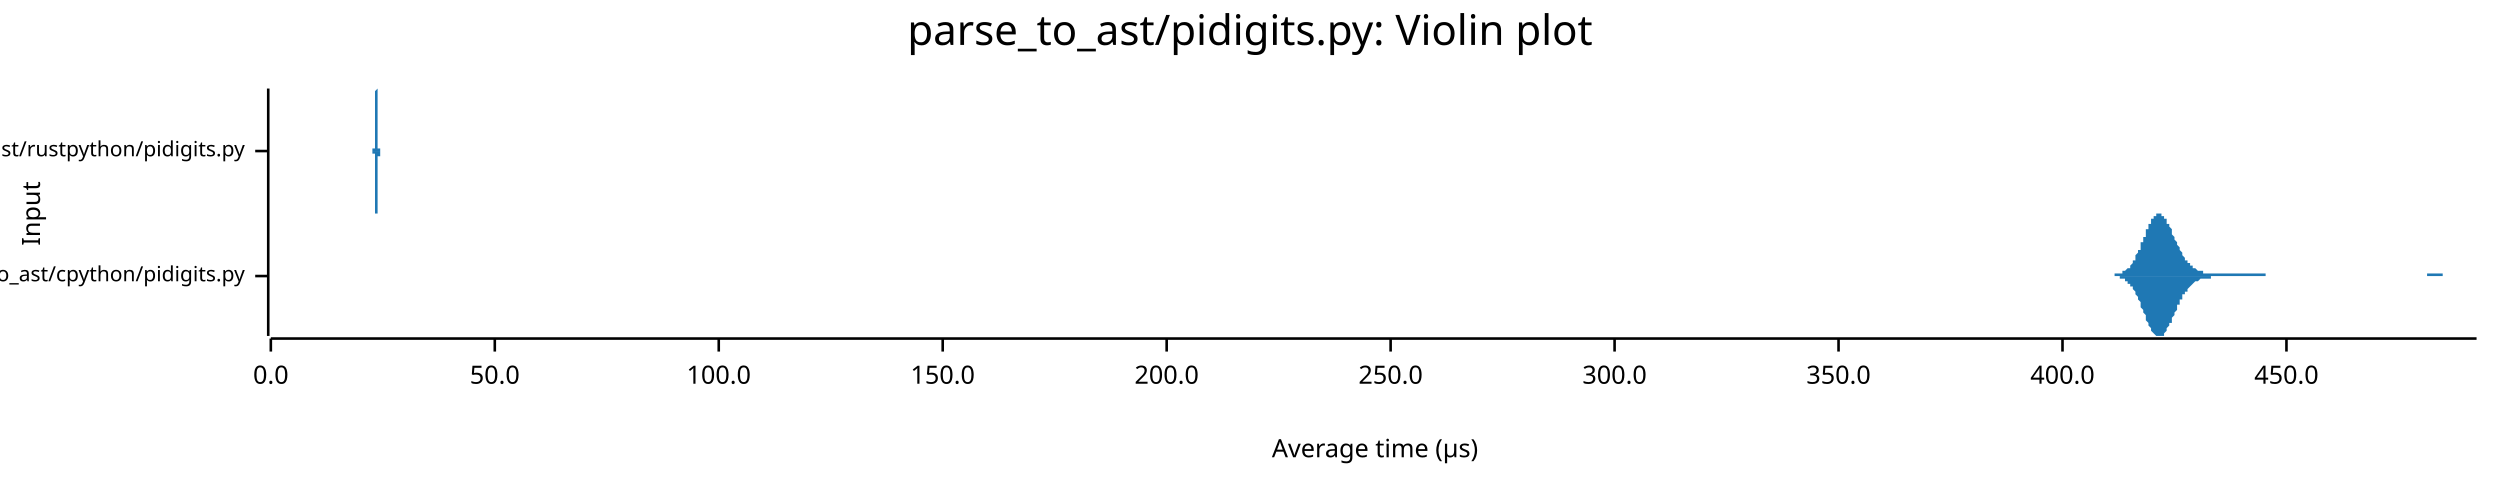
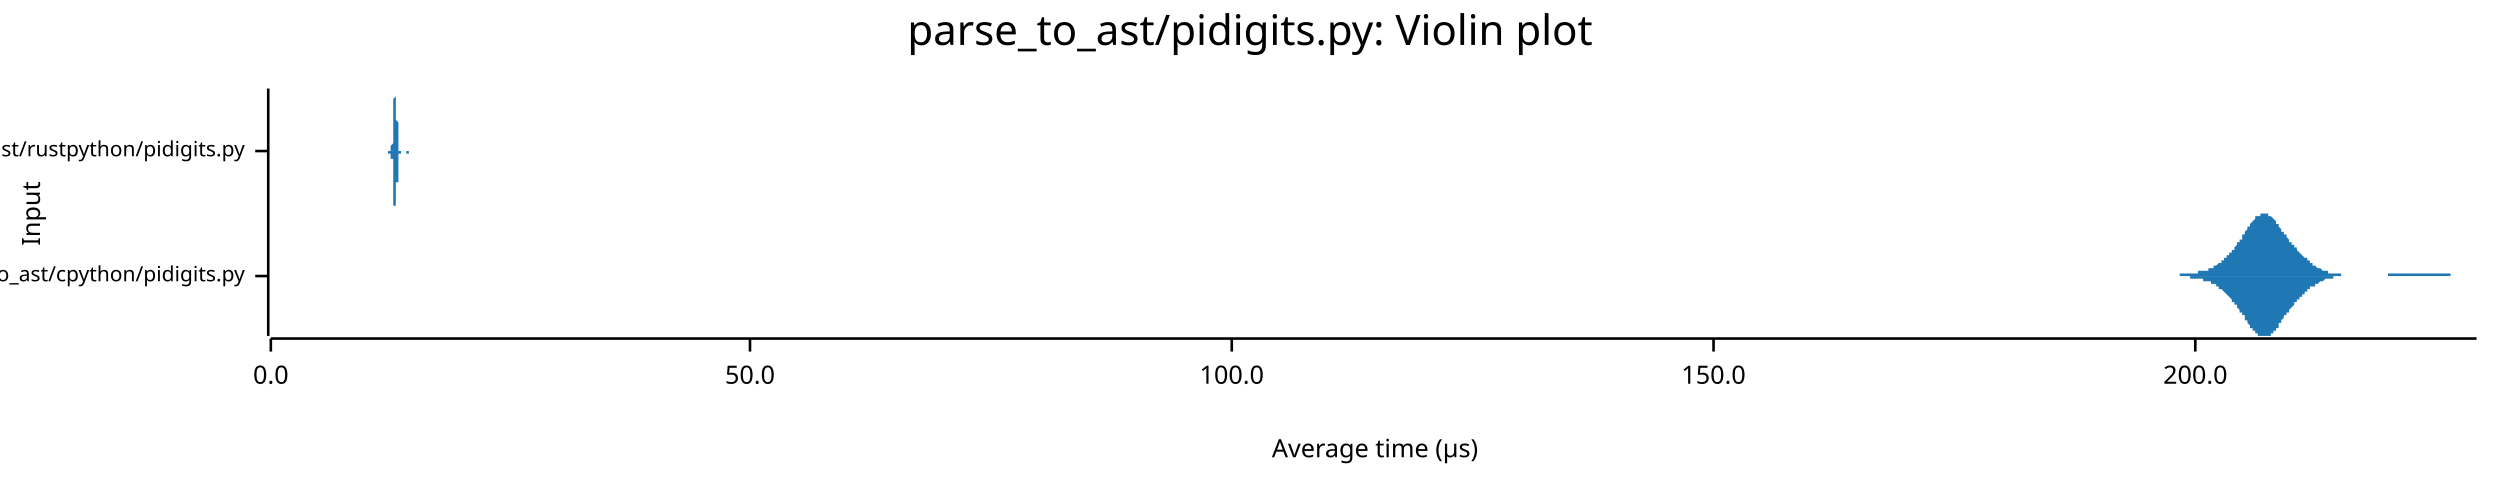
<svg xmlns="http://www.w3.org/2000/svg" width="960" height="186" viewBox="0 0 960 186">
  <text x="480" y="5" dy="0.76em" text-anchor="middle" font-family="sans-serif" font-size="16.129" opacity="1" fill="#000000">
parse_to_ast/pidigits.py: Violin plot
</text>
  <text x="8" y="82" dy="0.76em" text-anchor="middle" font-family="sans-serif" font-size="9.677" opacity="1" fill="#000000" transform="rotate(270, 8, 82)">
Input
</text>
  <text x="528" y="178" dy="-0.5ex" text-anchor="middle" font-family="sans-serif" font-size="9.677" opacity="1" fill="#000000">
Average time (µs)
</text>
  <polyline fill="none" opacity="1" stroke="#000000" stroke-width="1" points="103,34 103,129 " />
  <text x="94" y="106" dy="0.5ex" text-anchor="end" font-family="sans-serif" font-size="8.065" opacity="1" fill="#000000">
parse_to_ast/cpython/pidigits.py
</text>
  <polyline fill="none" opacity="1" stroke="#000000" stroke-width="1" points="98,106 103,106 " />
  <text x="94" y="58" dy="0.5ex" text-anchor="end" font-family="sans-serif" font-size="8.065" opacity="1" fill="#000000">
parse_to_ast/rustpython/pidigits.py
</text>
  <polyline fill="none" opacity="1" stroke="#000000" stroke-width="1" points="98,58 103,58 " />
  <polyline fill="none" opacity="1" stroke="#000000" stroke-width="1" points="104,130 951,130 " />
  <text x="104" y="140" dy="0.76em" text-anchor="middle" font-family="sans-serif" font-size="9.677" opacity="1" fill="#000000">
0.0
</text>
  <polyline fill="none" opacity="1" stroke="#000000" stroke-width="1" points="104,130 104,135 " />
-   <text x="190" y="140" dy="0.76em" text-anchor="middle" font-family="sans-serif" font-size="9.677" opacity="1" fill="#000000">
+   <text x="288" y="140" dy="0.76em" text-anchor="middle" font-family="sans-serif" font-size="9.677" opacity="1" fill="#000000">
50.0
</text>
-   <polyline fill="none" opacity="1" stroke="#000000" stroke-width="1" points="190,130 190,135 " />
-   <text x="276" y="140" dy="0.76em" text-anchor="middle" font-family="sans-serif" font-size="9.677" opacity="1" fill="#000000">
+   <polyline fill="none" opacity="1" stroke="#000000" stroke-width="1" points="288,130 288,135 " />
+   <text x="473" y="140" dy="0.76em" text-anchor="middle" font-family="sans-serif" font-size="9.677" opacity="1" fill="#000000">
100.0
</text>
-   <polyline fill="none" opacity="1" stroke="#000000" stroke-width="1" points="276,130 276,135 " />
-   <text x="362" y="140" dy="0.76em" text-anchor="middle" font-family="sans-serif" font-size="9.677" opacity="1" fill="#000000">
+   <polyline fill="none" opacity="1" stroke="#000000" stroke-width="1" points="473,130 473,135 " />
+   <text x="658" y="140" dy="0.76em" text-anchor="middle" font-family="sans-serif" font-size="9.677" opacity="1" fill="#000000">
150.0
</text>
-   <polyline fill="none" opacity="1" stroke="#000000" stroke-width="1" points="362,130 362,135 " />
-   <text x="448" y="140" dy="0.76em" text-anchor="middle" font-family="sans-serif" font-size="9.677" opacity="1" fill="#000000">
+   <polyline fill="none" opacity="1" stroke="#000000" stroke-width="1" points="658,130 658,135 " />
+   <text x="843" y="140" dy="0.76em" text-anchor="middle" font-family="sans-serif" font-size="9.677" opacity="1" fill="#000000">
200.0
</text>
-   <polyline fill="none" opacity="1" stroke="#000000" stroke-width="1" points="448,130 448,135 " />
-   <text x="534" y="140" dy="0.76em" text-anchor="middle" font-family="sans-serif" font-size="9.677" opacity="1" fill="#000000">
- 250.0
- </text>
-   <polyline fill="none" opacity="1" stroke="#000000" stroke-width="1" points="534,130 534,135 " />
-   <text x="620" y="140" dy="0.76em" text-anchor="middle" font-family="sans-serif" font-size="9.677" opacity="1" fill="#000000">
- 300.0
- </text>
-   <polyline fill="none" opacity="1" stroke="#000000" stroke-width="1" points="620,130 620,135 " />
-   <text x="706" y="140" dy="0.76em" text-anchor="middle" font-family="sans-serif" font-size="9.677" opacity="1" fill="#000000">
- 350.0
- </text>
-   <polyline fill="none" opacity="1" stroke="#000000" stroke-width="1" points="706,130 706,135 " />
-   <text x="792" y="140" dy="0.76em" text-anchor="middle" font-family="sans-serif" font-size="9.677" opacity="1" fill="#000000">
- 400.0
- </text>
-   <polyline fill="none" opacity="1" stroke="#000000" stroke-width="1" points="792,130 792,135 " />
-   <text x="878" y="140" dy="0.76em" text-anchor="middle" font-family="sans-serif" font-size="9.677" opacity="1" fill="#000000">
- 450.0
- </text>
-   <polyline fill="none" opacity="1" stroke="#000000" stroke-width="1" points="878,130 878,135 " />
-   <polygon opacity="1" fill="#1F78B4" points="807,106 808,106 808,106 808,106 809,106 809,106 809,106 809,106 810,106 810,106 810,106 811,106 811,106 811,106 811,106 812,106 812,105 812,105 813,105 813,105 813,105 813,105 814,105 814,105 814,105 815,105 815,105 815,104 815,104 816,104 816,104 816,104 817,103 817,103 817,103 818,103 818,102 818,102 818,102 819,101 819,101 819,100 820,100 820,99 820,99 820,98 821,97 821,97 821,96 822,96 822,95 822,94 822,93 823,93 823,92 823,91 824,91 824,90 824,89 824,88 825,88 825,87 825,86 826,86 826,85 826,85 826,84 827,84 827,83 827,83 828,83 828,82 828,82 828,82 829,82 829,82 829,82 830,82 830,82 830,82 830,83 831,83 831,83 831,84 832,84 832,85 832,85 832,86 833,86 833,87 833,87 834,88 834,89 834,89 834,90 835,91 835,91 835,92 836,93 836,93 836,94 836,94 837,95 837,96 837,96 838,97 838,97 838,98 838,98 839,99 839,99 839,100 840,100 840,100 840,101 840,101 841,101 841,102 841,102 842,102 842,102 842,103 842,103 843,103 843,103 843,103 844,104 844,104 844,104 844,104 845,104 845,104 845,104 846,104 846,104 846,104 846,105 847,105 847,105 847,105 848,105 848,105 848,105 848,105 849,105 849,105 849,105 850,105 850,105 850,105 850,105 851,105 851,105 851,105 852,105 852,105 852,105 852,105 853,105 853,105 853,105 854,105 854,105 854,105 854,105 855,105 855,105 855,105 856,105 856,105 856,105 856,105 857,105 857,105 857,105 858,105 858,105 858,105 858,105 859,105 859,105 859,105 860,105 860,105 860,105 860,105 861,105 861,105 861,105 862,105 862,105 862,105 863,105 863,105 863,105 863,105 864,105 864,105 864,105 865,105 865,105 865,105 865,105 866,105 866,105 866,105 867,105 867,105 867,105 867,105 868,105 868,105 868,105 869,105 869,105 869,105 869,105 870,105 870,105 870,106 871,106 871,106 871,106 871,106 872,106 872,106 872,106 873,106 873,106 873,106 873,106 874,106 874,106 874,106 875,106 875,106 875,106 875,106 876,106 876,106 876,106 877,106 877,106 877,106 877,106 878,106 878,106 878,106 879,106 879,106 879,106 879,106 880,106 880,106 880,106 881,106 881,106 881,106 881,106 882,106 882,106 882,106 883,106 883,106 883,106 883,106 884,106 884,106 884,106 885,106 885,106 885,106 885,106 886,106 886,106 886,106 887,106 887,106 887,106 887,106 888,106 888,106 888,106 889,106 889,106 889,106 889,106 890,106 890,106 890,106 891,106 891,106 891,106 891,106 892,106 892,106 892,106 893,106 893,106 893,106 893,106 894,106 894,106 894,106 895,106 895,106 895,106 895,106 896,106 896,106 896,106 897,106 897,106 897,106 897,106 898,106 898,106 898,106 899,106 899,106 899,106 899,106 900,106 900,106 900,106 901,106 901,106 901,106 901,106 902,106 902,106 902,106 903,106 903,106 903,106 903,106 904,106 904,106 904,106 905,106 905,106 905,106 905,106 906,106 906,106 906,106 907,106 907,106 907,106 908,106 908,106 908,106 908,106 909,106 909,106 909,106 910,106 910,106 910,106 910,106 911,106 911,106 911,106 912,106 912,106 912,106 912,106 913,106 913,106 913,106 914,106 914,106 914,106 914,106 915,106 915,106 915,106 916,106 916,106 916,106 916,106 917,106 917,106 917,106 918,106 918,106 918,106 918,106 919,106 919,106 919,106 920,106 920,106 920,106 920,106 921,106 921,106 921,106 922,106 922,106 922,106 922,106 923,106 923,106 923,106 924,106 924,106 924,106 924,106 925,106 925,106 925,106 926,106 926,106 926,106 926,106 927,106 927,106 927,106 928,106 928,106 928,106 928,106 929,106 929,106 929,106 930,106 930,106 930,106 930,106 931,106 931,106 931,106 932,106 932,106 932,106 932,105 933,105 933,105 933,105 934,105 934,105 934,105 934,105 935,105 935,105 935,105 936,105 936,105 936,105 936,105 937,105 937,105 937,105 938,105 938,105 938,106 938,106 939,106 939,106 939,106 940,106 940,106 940,106 940,106 941,106 941,106 941,106 942,106 942,106 942,106 942,106 943,106 943,106 943,106 944,106 944,106 944,106 944,106 945,106 945,106 945,106 946,106 946,106 946,106 946,106 947,106 947,106 947,106 948,106 948,106 948,106 948,106 949,106 949,106 949,106 950,106 950,106 950,106 951,106 951,106 807,106 " />
-   <polygon opacity="1" fill="#1F78B4" points="807,106 808,106 808,106 808,106 809,106 809,106 809,106 809,106 810,106 810,106 810,106 811,106 811,106 811,106 811,106 812,106 812,106 812,106 813,106 813,106 813,106 813,106 814,106 814,107 814,107 815,107 815,107 815,107 815,107 816,107 816,108 816,108 817,108 817,108 817,109 818,109 818,109 818,110 818,110 819,110 819,111 819,111 820,112 820,112 820,113 820,113 821,114 821,115 821,115 822,116 822,117 822,117 822,118 823,119 823,119 823,120 824,121 824,122 824,122 824,123 825,124 825,124 825,125 826,126 826,126 826,127 826,127 827,128 827,128 827,128 828,129 828,129 828,129 828,129 829,129 829,129 829,129 830,129 830,129 830,129 830,129 831,129 831,128 831,128 832,127 832,127 832,126 832,126 833,125 833,125 833,124 834,124 834,123 834,122 834,122 835,121 835,120 835,120 836,119 836,118 836,118 836,117 837,117 837,116 837,115 838,115 838,114 838,114 838,113 839,113 839,112 839,112 840,112 840,111 840,111 840,111 841,110 841,110 841,110 842,109 842,109 842,109 842,109 843,108 843,108 843,108 844,108 844,108 844,108 844,108 845,107 845,107 845,107 846,107 846,107 846,107 846,107 847,107 847,107 847,107 848,107 848,107 848,107 848,107 849,107 849,107 849,106 850,106 850,106 850,106 850,106 851,106 851,106 851,106 852,106 852,106 852,106 852,106 853,106 853,106 853,106 854,106 854,106 854,106 854,106 855,106 855,106 855,106 856,106 856,106 856,106 856,106 857,106 857,106 857,106 858,106 858,106 858,106 858,106 859,106 859,106 859,106 860,106 860,106 860,106 860,106 861,106 861,106 861,106 862,106 862,106 862,106 863,106 863,106 863,106 863,106 864,106 864,106 864,106 865,106 865,106 865,106 865,106 866,106 866,106 866,106 867,106 867,106 867,106 867,106 868,106 868,106 868,106 869,106 869,106 869,106 869,106 870,106 870,106 870,106 871,106 871,106 871,106 871,106 872,106 872,106 872,106 873,106 873,106 873,106 873,106 874,106 874,106 874,106 875,106 875,106 875,106 875,106 876,106 876,106 876,106 877,106 877,106 877,106 877,106 878,106 878,106 878,106 879,106 879,106 879,106 879,106 880,106 880,106 880,106 881,106 881,106 881,106 881,106 882,106 882,106 882,106 883,106 883,106 883,106 883,106 884,106 884,106 884,106 885,106 885,106 885,106 885,106 886,106 886,106 886,106 887,106 887,106 887,106 887,106 888,106 888,106 888,106 889,106 889,106 889,106 889,106 890,106 890,106 890,106 891,106 891,106 891,106 891,106 892,106 892,106 892,106 893,106 893,106 893,106 893,106 894,106 894,106 894,106 895,106 895,106 895,106 895,106 896,106 896,106 896,106 897,106 897,106 897,106 897,106 898,106 898,106 898,106 899,106 899,106 899,106 899,106 900,106 900,106 900,106 901,106 901,106 901,106 901,106 902,106 902,106 902,106 903,106 903,106 903,106 903,106 904,106 904,106 904,106 905,106 905,106 905,106 905,106 906,106 906,106 906,106 907,106 907,106 907,106 908,106 908,106 908,106 908,106 909,106 909,106 909,106 910,106 910,106 910,106 910,106 911,106 911,106 911,106 912,106 912,106 912,106 912,106 913,106 913,106 913,106 914,106 914,106 914,106 914,106 915,106 915,106 915,106 916,106 916,106 916,106 916,106 917,106 917,106 917,106 918,106 918,106 918,106 918,106 919,106 919,106 919,106 920,106 920,106 920,106 920,106 921,106 921,106 921,106 922,106 922,106 922,106 922,106 923,106 923,106 923,106 924,106 924,106 924,106 924,106 925,106 925,106 925,106 926,106 926,106 926,106 926,106 927,106 927,106 927,106 928,106 928,106 928,106 928,106 929,106 929,106 929,106 930,106 930,106 930,106 930,106 931,106 931,106 931,106 932,106 932,106 932,106 932,106 933,106 933,106 933,106 934,106 934,106 934,106 934,106 935,106 935,106 935,106 936,106 936,106 936,106 936,106 937,106 937,106 937,106 938,106 938,106 938,106 938,106 939,106 939,106 939,106 940,106 940,106 940,106 940,106 941,106 941,106 941,106 942,106 942,106 942,106 942,106 943,106 943,106 943,106 944,106 944,106 944,106 944,106 945,106 945,106 945,106 946,106 946,106 946,106 946,106 947,106 947,106 947,106 948,106 948,106 948,106 948,106 949,106 949,106 949,106 950,106 950,106 950,106 951,106 951,106 807,106 " />
-   <polygon opacity="1" fill="#1F78B4" points="143,58 143,58 143,58 143,58 143,58 143,58 143,58 143,58 143,58 143,58 143,58 143,58 143,58 143,57 143,57 144,57 144,57 144,57 144,57 144,56 144,56 144,56 144,56 144,55 144,55 144,54 144,54 144,53 144,53 144,52 144,52 144,51 144,51 144,50 144,49 144,48 144,48 144,47 144,46 144,45 144,44 144,43 144,43 144,42 144,41 144,40 144,39 144,39 144,38 144,37 144,37 144,36 144,36 144,35 144,35 144,35 144,35 144,35 145,34 145,35 145,35 145,35 145,35 145,36 145,36 145,37 145,37 145,38 145,38 145,39 145,40 145,41 145,41 145,42 145,43 145,44 145,45 145,45 145,46 145,47 145,48 145,49 145,49 145,50 145,51 145,51 145,52 145,52 145,53 145,53 145,54 145,54 145,55 145,55 145,55 145,56 145,56 145,56 145,56 145,57 145,57 146,57 146,57 146,57 146,57 146,57 146,57 146,57 146,58 146,58 146,58 146,58 146,58 146,58 146,58 146,58 146,58 146,58 146,58 146,58 146,58 146,58 146,58 146,58 146,58 146,58 146,58 146,58 146,58 146,58 146,58 146,58 146,58 146,58 146,58 146,58 146,58 146,58 146,58 146,58 146,58 146,58 146,58 146,58 147,58 147,58 147,58 147,58 147,58 147,58 147,58 147,58 147,58 147,58 147,58 147,58 147,58 147,58 147,58 147,58 147,58 147,58 147,58 147,58 147,58 147,58 147,58 147,58 147,58 147,58 147,58 147,58 147,58 147,58 147,58 147,58 147,58 147,58 147,58 147,58 147,58 147,58 147,58 147,58 147,58 147,58 147,58 148,58 148,58 148,58 148,58 148,58 148,58 148,58 148,58 148,58 148,58 148,58 148,58 148,58 148,58 148,58 148,58 148,58 148,58 148,58 148,58 148,58 148,58 148,58 148,58 148,58 148,58 148,58 148,58 148,58 148,58 148,58 148,58 148,58 148,58 148,58 148,58 148,58 148,58 148,58 148,58 148,58 148,58 148,58 149,58 149,58 149,58 149,58 149,58 149,58 149,58 149,58 149,58 149,58 149,58 149,58 149,58 149,58 149,58 149,58 149,58 149,58 149,58 149,58 149,58 149,58 149,58 149,58 149,58 149,58 149,58 149,58 149,58 149,58 149,58 149,58 149,58 149,58 149,58 149,58 149,58 149,58 149,58 149,58 149,58 149,58 149,58 150,58 150,58 150,58 150,58 150,58 150,58 150,58 150,58 150,58 150,58 150,58 150,58 150,58 150,58 150,58 150,58 150,58 150,58 150,58 150,58 150,58 150,58 150,58 150,58 150,58 150,58 150,58 150,58 150,58 150,58 150,58 150,58 150,58 150,58 150,58 150,58 150,58 150,58 150,58 150,58 150,58 150,58 150,58 151,58 151,58 151,58 151,58 151,58 151,58 151,58 151,58 151,58 151,58 151,58 151,58 151,58 151,58 151,58 151,58 151,58 151,58 151,58 151,58 151,58 151,58 151,58 151,58 151,58 151,58 151,58 151,58 151,58 151,58 151,58 151,58 151,58 151,58 151,58 151,58 151,58 151,58 151,58 151,58 151,58 151,58 151,58 152,58 152,58 152,58 152,58 152,58 152,58 152,58 152,58 152,58 152,58 152,58 152,58 152,58 152,58 152,58 152,58 152,58 152,58 152,58 152,58 152,58 152,58 152,58 152,58 152,58 152,58 152,58 152,58 152,58 152,58 152,58 152,58 152,58 152,58 152,58 152,58 152,58 152,58 152,58 152,58 152,58 152,58 152,58 153,58 153,58 153,58 153,58 153,58 153,58 153,58 153,58 153,58 153,58 153,58 153,58 153,58 153,58 153,58 153,58 153,58 153,58 153,58 153,58 153,58 153,58 153,58 153,58 153,58 153,58 153,58 153,58 153,58 153,58 153,58 153,58 153,58 153,58 153,58 153,58 153,58 153,58 153,58 153,58 153,58 153,58 153,58 153,58 154,58 154,58 154,58 154,58 154,58 154,58 154,58 154,58 154,58 154,58 154,58 154,58 154,58 154,58 154,58 154,58 154,58 154,58 154,58 154,58 154,58 154,58 154,58 154,58 154,58 154,58 154,58 154,58 154,58 154,58 154,58 154,58 154,58 154,58 154,58 154,58 154,58 154,58 154,58 154,58 154,58 154,58 154,58 155,58 155,58 155,58 155,58 155,58 155,58 155,58 155,58 155,58 155,58 155,58 155,58 143,58 " />
-   <polygon opacity="1" fill="#1F78B4" points="143,58 143,58 143,58 143,58 143,58 143,58 143,58 143,59 143,59 143,59 143,59 143,59 143,59 143,59 143,59 144,59 144,59 144,60 144,60 144,60 144,60 144,61 144,61 144,61 144,62 144,62 144,63 144,63 144,64 144,64 144,65 144,65 144,66 144,67 144,67 144,68 144,69 144,70 144,71 144,71 144,72 144,73 144,74 144,75 144,76 144,76 144,77 144,78 144,79 144,79 144,80 144,80 144,81 144,81 144,81 144,82 144,82 144,82 145,82 145,82 145,82 145,82 145,81 145,81 145,80 145,80 145,79 145,79 145,78 145,77 145,77 145,76 145,75 145,74 145,73 145,73 145,72 145,71 145,70 145,69 145,69 145,68 145,67 145,67 145,66 145,65 145,65 145,64 145,64 145,63 145,63 145,62 145,62 145,62 145,61 145,61 145,61 145,60 145,60 145,60 145,60 146,60 146,60 146,59 146,59 146,59 146,59 146,59 146,59 146,59 146,59 146,59 146,59 146,59 146,59 146,59 146,59 146,59 146,59 146,59 146,59 146,59 146,58 146,58 146,58 146,58 146,58 146,58 146,58 146,58 146,58 146,58 146,58 146,58 146,58 146,58 146,58 146,58 146,58 146,58 146,58 146,58 146,58 146,58 147,58 147,58 147,58 147,58 147,58 147,58 147,58 147,58 147,58 147,58 147,58 147,58 147,58 147,58 147,58 147,58 147,58 147,58 147,58 147,58 147,58 147,58 147,58 147,58 147,58 147,58 147,58 147,58 147,58 147,58 147,58 147,58 147,58 147,58 147,58 147,58 147,58 147,58 147,58 147,58 147,58 147,58 147,58 148,58 148,58 148,58 148,58 148,58 148,58 148,58 148,58 148,58 148,58 148,58 148,58 148,58 148,58 148,58 148,58 148,58 148,58 148,58 148,58 148,58 148,58 148,58 148,58 148,58 148,58 148,58 148,58 148,58 148,58 148,58 148,58 148,58 148,58 148,58 148,58 148,58 148,58 148,58 148,58 148,58 148,58 148,58 149,58 149,58 149,58 149,58 149,58 149,58 149,58 149,58 149,58 149,58 149,58 149,58 149,58 149,58 149,58 149,58 149,58 149,58 149,58 149,58 149,58 149,58 149,58 149,58 149,58 149,58 149,58 149,58 149,58 149,58 149,58 149,58 149,58 149,58 149,58 149,58 149,58 149,58 149,58 149,58 149,58 149,58 149,58 150,58 150,58 150,58 150,58 150,58 150,58 150,58 150,58 150,58 150,58 150,58 150,58 150,58 150,58 150,58 150,58 150,58 150,58 150,58 150,58 150,58 150,58 150,58 150,58 150,58 150,58 150,58 150,58 150,58 150,58 150,58 150,58 150,58 150,58 150,58 150,58 150,58 150,58 150,58 150,58 150,58 150,58 150,58 151,58 151,58 151,58 151,58 151,58 151,58 151,58 151,58 151,58 151,58 151,58 151,58 151,58 151,58 151,58 151,58 151,58 151,58 151,58 151,58 151,58 151,58 151,58 151,58 151,58 151,58 151,58 151,58 151,58 151,58 151,58 151,58 151,58 151,58 151,58 151,58 151,58 151,58 151,58 151,58 151,58 151,58 151,58 152,58 152,58 152,58 152,58 152,58 152,58 152,58 152,58 152,58 152,58 152,58 152,58 152,58 152,58 152,58 152,58 152,58 152,58 152,58 152,58 152,58 152,58 152,58 152,58 152,58 152,58 152,58 152,58 152,58 152,58 152,58 152,58 152,58 152,58 152,58 152,58 152,58 152,58 152,58 152,58 152,58 152,58 152,58 153,58 153,58 153,58 153,58 153,58 153,58 153,58 153,58 153,58 153,58 153,58 153,58 153,58 153,58 153,58 153,58 153,58 153,58 153,58 153,58 153,58 153,58 153,58 153,58 153,58 153,58 153,58 153,58 153,58 153,58 153,58 153,58 153,58 153,58 153,58 153,58 153,58 153,58 153,58 153,58 153,58 153,58 153,58 153,58 154,58 154,58 154,58 154,58 154,58 154,58 154,58 154,58 154,58 154,58 154,58 154,58 154,58 154,58 154,58 154,58 154,58 154,58 154,58 154,58 154,58 154,58 154,58 154,58 154,58 154,58 154,58 154,58 154,58 154,58 154,58 154,58 154,58 154,58 154,58 154,58 154,58 154,58 154,58 154,58 154,58 154,58 154,58 155,58 155,58 155,58 155,58 155,58 155,58 155,58 155,58 155,58 155,58 155,58 155,58 143,58 " />
+   <polyline fill="none" opacity="1" stroke="#000000" stroke-width="1" points="843,130 843,135 " />
+   <polygon opacity="1" fill="#1F78B4" points="828,106 828,106 829,106 829,106 829,106 829,106 830,106 830,106 830,106 830,106 831,106 831,106 831,106 831,106 832,106 832,106 832,106 832,106 833,106 833,106 833,106 833,106 834,106 834,106 834,106 834,106 835,106 835,106 835,106 835,106 836,106 836,106 836,106 836,106 837,106 837,105 837,105 837,105 837,105 838,105 838,105 838,105 838,105 839,105 839,105 839,105 839,105 840,105 840,105 840,105 840,105 841,105 841,105 841,105 841,105 842,105 842,105 842,105 842,105 843,105 843,105 843,105 843,105 844,105 844,105 844,104 844,104 845,104 845,104 845,104 845,104 846,104 846,104 846,104 846,104 847,104 847,104 847,104 847,104 848,104 848,103 848,103 848,103 849,103 849,103 849,103 849,103 850,103 850,103 850,102 850,102 850,102 851,102 851,102 851,102 851,102 852,101 852,101 852,101 852,101 853,101 853,100 853,100 853,100 854,100 854,100 854,99 854,99 855,99 855,99 855,98 855,98 856,98 856,98 856,97 856,97 857,97 857,96 857,96 857,96 858,96 858,95 858,95 858,95 859,94 859,94 859,94 859,93 860,93 860,93 860,92 860,92 861,92 861,91 861,91 861,90 862,90 862,90 862,89 862,89 862,89 863,88 863,88 863,88 863,87 864,87 864,86 864,86 864,86 865,85 865,85 865,85 865,85 866,84 866,84 866,84 866,83 867,83 867,83 867,83 867,83 868,83 868,82 868,82 868,82 869,82 869,82 869,82 869,82 870,82 870,82 870,82 870,82 871,82 871,82 871,82 871,83 872,83 872,83 872,83 872,83 873,84 873,84 873,84 873,84 874,85 874,85 874,85 874,86 875,86 875,86 875,87 875,87 875,87 876,88 876,88 876,88 876,89 877,89 877,89 877,90 877,90 878,90 878,91 878,91 878,91 879,92 879,92 879,92 879,93 880,93 880,93 880,94 880,94 881,94 881,95 881,95 881,95 882,95 882,96 882,96 882,96 883,97 883,97 883,97 883,97 884,98 884,98 884,98 884,98 885,99 885,99 885,99 885,99 886,99 886,100 886,100 886,100 887,100 887,100 887,101 887,101 887,101 888,101 888,101 888,102 888,102 889,102 889,102 889,102 889,102 890,103 890,103 890,103 890,103 891,103 891,103 891,103 891,103 892,104 892,104 892,104 892,104 893,104 893,104 893,104 893,104 894,104 894,104 894,105 894,105 895,105 895,105 895,105 895,105 896,105 896,105 896,105 896,105 897,105 897,105 897,105 897,105 898,105 898,105 898,105 898,105 899,105 899,106 899,106 899,106 900,106 900,106 900,106 900,106 900,106 901,106 901,106 901,106 901,106 902,106 902,106 902,106 902,106 903,106 903,106 903,106 903,106 904,106 904,106 904,106 904,106 905,106 905,106 905,106 905,106 906,106 906,106 906,106 906,106 907,106 907,106 907,106 907,106 908,106 908,106 908,106 908,106 909,106 909,106 909,106 909,106 910,106 910,106 910,106 910,106 911,106 911,106 911,106 911,106 912,106 912,106 912,106 912,106 913,106 913,106 913,106 913,106 913,106 914,106 914,106 914,106 914,106 915,106 915,106 915,106 915,106 916,106 916,106 916,106 916,106 917,106 917,106 917,106 917,105 918,105 918,105 918,105 918,105 919,105 919,105 919,105 919,105 920,105 920,105 920,105 920,105 921,105 921,105 921,105 921,105 922,105 922,105 922,105 922,105 923,105 923,105 923,105 923,105 924,105 924,105 924,105 924,105 925,105 925,105 925,105 925,105 925,105 926,105 926,105 926,105 926,105 927,105 927,105 927,105 927,105 928,105 928,105 928,105 928,105 929,105 929,105 929,105 929,105 930,105 930,105 930,105 930,105 931,105 931,105 931,105 931,105 932,105 932,105 932,105 932,105 933,105 933,105 933,105 933,105 934,105 934,105 934,105 934,105 935,105 935,105 935,105 935,105 936,105 936,105 936,105 936,105 937,105 937,105 937,105 937,105 938,105 938,105 938,105 938,105 938,105 939,105 939,105 939,105 939,105 940,105 940,105 940,105 940,105 941,105 941,106 941,106 941,106 942,106 942,106 942,106 942,106 943,106 943,106 943,106 943,106 944,106 944,106 944,106 944,106 945,106 945,106 945,106 945,106 946,106 946,106 946,106 946,106 947,106 947,106 947,106 947,106 948,106 948,106 948,106 948,106 949,106 949,106 949,106 949,106 950,106 950,106 950,106 950,106 951,106 951,106 828,106 " />
+   <polygon opacity="1" fill="#1F78B4" points="828,106 828,106 829,106 829,106 829,106 829,106 830,106 830,106 830,106 830,106 831,106 831,106 831,106 831,106 832,106 832,106 832,106 832,106 833,106 833,106 833,106 833,106 834,106 834,106 834,106 834,106 835,106 835,106 835,106 835,106 836,106 836,106 836,106 836,106 837,106 837,106 837,106 837,106 837,106 838,106 838,106 838,106 838,106 839,106 839,106 839,106 839,106 840,106 840,106 840,106 840,106 841,106 841,106 841,107 841,107 842,107 842,107 842,107 842,107 843,107 843,107 843,107 843,107 844,107 844,107 844,107 844,107 845,107 845,107 845,107 845,107 846,107 846,107 846,108 846,108 847,108 847,108 847,108 847,108 848,108 848,108 848,108 848,108 849,108 849,108 849,109 849,109 850,109 850,109 850,109 850,109 850,109 851,109 851,110 851,110 851,110 852,110 852,110 852,111 852,111 853,111 853,111 853,111 853,111 854,112 854,112 854,112 854,112 855,113 855,113 855,113 855,113 856,114 856,114 856,114 856,114 857,115 857,115 857,115 857,116 858,116 858,116 858,117 858,117 859,117 859,118 859,118 859,118 860,119 860,119 860,119 860,120 861,120 861,120 861,121 861,121 862,121 862,122 862,122 862,123 862,123 863,123 863,124 863,124 863,124 864,125 864,125 864,125 864,126 865,126 865,126 865,127 865,127 866,127 866,128 866,128 866,128 867,128 867,128 867,129 867,129 868,129 868,129 868,129 868,129 869,129 869,129 869,129 869,129 870,129 870,129 870,129 870,129 871,129 871,129 871,129 871,129 872,129 872,129 872,128 872,128 873,128 873,128 873,127 873,127 874,127 874,126 874,126 874,126 875,126 875,125 875,125 875,125 875,124 876,124 876,124 876,123 876,123 877,122 877,122 877,122 877,121 878,121 878,121 878,120 878,120 879,120 879,119 879,119 879,119 880,118 880,118 880,118 880,118 881,117 881,117 881,117 881,116 882,116 882,116 882,116 882,115 883,115 883,115 883,114 883,114 884,114 884,114 884,113 884,113 885,113 885,113 885,113 885,112 886,112 886,112 886,112 886,111 887,111 887,111 887,111 887,111 887,110 888,110 888,110 888,110 888,110 889,110 889,109 889,109 889,109 890,109 890,109 890,109 890,109 891,108 891,108 891,108 891,108 892,108 892,108 892,108 892,108 893,107 893,107 893,107 893,107 894,107 894,107 894,107 894,107 895,107 895,107 895,107 895,107 896,107 896,106 896,106 896,106 897,106 897,106 897,106 897,106 898,106 898,106 898,106 898,106 899,106 899,106 899,106 899,106 900,106 900,106 900,106 900,106 900,106 901,106 901,106 901,106 901,106 902,106 902,106 902,106 902,106 903,106 903,106 903,106 903,106 904,106 904,106 904,106 904,106 905,106 905,106 905,106 905,106 906,106 906,106 906,106 906,106 907,106 907,106 907,106 907,106 908,106 908,106 908,106 908,106 909,106 909,106 909,106 909,106 910,106 910,106 910,106 910,106 911,106 911,106 911,106 911,106 912,106 912,106 912,106 912,106 913,106 913,106 913,106 913,106 913,106 914,106 914,106 914,106 914,106 915,106 915,106 915,106 915,106 916,106 916,106 916,106 916,106 917,106 917,106 917,106 917,106 918,106 918,106 918,106 918,106 919,106 919,106 919,106 919,106 920,106 920,106 920,106 920,106 921,106 921,106 921,106 921,106 922,106 922,106 922,106 922,106 923,106 923,106 923,106 923,106 924,106 924,106 924,106 924,106 925,106 925,106 925,106 925,106 925,106 926,106 926,106 926,106 926,106 927,106 927,106 927,106 927,106 928,106 928,106 928,106 928,106 929,106 929,106 929,106 929,106 930,106 930,106 930,106 930,106 931,106 931,106 931,106 931,106 932,106 932,106 932,106 932,106 933,106 933,106 933,106 933,106 934,106 934,106 934,106 934,106 935,106 935,106 935,106 935,106 936,106 936,106 936,106 936,106 937,106 937,106 937,106 937,106 938,106 938,106 938,106 938,106 938,106 939,106 939,106 939,106 939,106 940,106 940,106 940,106 940,106 941,106 941,106 941,106 941,106 942,106 942,106 942,106 942,106 943,106 943,106 943,106 943,106 944,106 944,106 944,106 944,106 945,106 945,106 945,106 945,106 946,106 946,106 946,106 946,106 947,106 947,106 947,106 947,106 948,106 948,106 948,106 948,106 949,106 949,106 949,106 949,106 950,106 950,106 950,106 950,106 951,106 951,106 828,106 " />
+   <polygon opacity="1" fill="#1F78B4" points="149,58 149,58 149,58 149,58 149,58 149,58 149,58 149,58 149,58 149,58 149,58 149,58 149,58 149,58 149,58 149,58 149,58 149,58 149,58 149,58 149,58 149,58 149,58 149,58 149,58 149,58 149,58 149,58 149,58 149,58 149,58 149,58 149,58 149,58 149,58 149,58 150,58 150,58 150,58 150,58 150,57 150,57 150,57 150,57 150,57 150,57 150,57 150,57 150,57 150,57 150,57 150,57 150,57 150,57 150,57 150,57 150,57 150,56 150,56 150,56 150,56 150,56 150,56 150,56 150,56 150,56 150,56 150,56 150,56 150,56 150,56 150,56 150,56 150,56 150,56 150,56 150,56 150,56 150,56 150,56 150,56 150,56 150,56 150,56 150,56 150,56 150,56 150,56 150,56 150,56 150,56 150,56 150,56 151,55 151,55 151,55 151,55 151,55 151,55 151,55 151,55 151,55 151,55 151,55 151,54 151,54 151,54 151,54 151,54 151,54 151,53 151,53 151,53 151,53 151,52 151,52 151,52 151,51 151,51 151,51 151,50 151,50 151,50 151,49 151,49 151,48 151,48 151,47 151,47 151,47 151,46 151,46 151,45 151,45 151,44 151,44 151,43 151,43 151,42 151,42 151,41 151,41 151,41 151,40 151,40 151,39 151,39 151,38 151,38 151,38 152,37 152,37 152,37 152,36 152,36 152,36 152,36 152,35 152,35 152,35 152,35 152,35 152,35 152,35 152,35 152,35 152,34 152,35 152,35 152,35 152,35 152,35 152,35 152,35 152,35 152,35 152,35 152,36 152,36 152,36 152,36 152,37 152,37 152,37 152,37 152,38 152,38 152,38 152,39 152,39 152,39 152,40 152,40 152,41 152,41 152,41 152,42 152,42 152,43 152,43 152,43 152,44 152,44 152,45 152,45 152,45 152,46 152,46 153,47 153,47 153,47 153,48 153,48 153,49 153,49 153,49 153,50 153,50 153,50 153,51 153,51 153,51 153,51 153,52 153,52 153,52 153,53 153,53 153,53 153,53 153,53 153,54 153,54 153,54 153,54 153,54 153,55 153,55 153,55 153,55 153,55 153,55 153,55 153,56 153,56 153,56 153,56 153,56 153,56 153,56 153,56 153,56 153,57 153,57 153,57 153,57 153,57 153,57 153,57 153,57 153,57 153,57 153,57 153,57 153,58 154,58 154,58 154,58 154,58 154,58 154,58 154,58 154,58 154,58 154,58 154,58 154,58 154,58 154,58 154,58 154,58 154,58 154,58 154,58 154,58 154,58 154,58 154,58 154,58 154,58 154,58 154,58 154,58 154,58 154,58 154,58 154,58 154,58 154,58 154,58 154,58 154,58 154,58 154,58 154,58 154,58 154,58 154,58 154,58 154,58 154,58 154,58 154,58 154,58 154,58 154,58 154,58 154,58 154,58 154,58 154,58 154,58 155,58 155,58 155,58 155,58 155,58 155,58 155,58 155,58 155,58 155,58 155,58 155,58 155,58 155,58 155,58 155,58 155,58 155,58 155,58 155,58 155,58 155,58 155,58 155,58 155,58 155,58 155,58 155,58 155,58 155,58 155,58 155,58 155,58 155,58 155,58 155,58 155,58 155,58 155,58 155,58 155,58 155,58 155,58 155,58 155,58 155,58 155,58 155,58 155,58 155,58 155,58 155,58 155,58 155,58 155,58 155,58 155,58 156,58 156,58 156,58 156,58 156,58 156,58 156,58 156,58 156,58 156,58 156,58 156,58 156,58 156,58 156,58 156,58 156,58 156,58 156,58 156,58 156,58 156,58 156,58 156,58 156,58 156,58 156,58 156,58 156,58 156,58 156,58 156,58 156,58 156,58 156,58 156,58 156,58 156,58 156,58 156,58 156,58 156,58 156,58 156,58 156,58 156,58 156,58 156,58 156,58 156,58 156,58 156,58 156,58 156,58 156,58 156,58 156,58 157,58 157,58 157,58 157,58 157,58 157,58 157,58 157,58 157,58 157,58 157,58 157,58 157,58 157,58 157,58 157,58 157,58 157,58 157,58 157,58 157,58 157,58 157,58 157,58 157,58 157,58 157,58 157,58 157,58 157,58 157,58 157,58 157,58 157,58 157,58 157,58 157,58 157,58 157,58 157,58 157,58 157,58 157,58 157,58 157,58 157,58 157,58 157,58 157,58 157,58 157,58 157,58 157,58 157,58 157,58 157,58 157,58 158,58 158,58 158,58 158,58 158,58 158,58 158,58 158,58 149,58 " />
+   <polygon opacity="1" fill="#1F78B4" points="149,58 149,58 149,58 149,58 149,58 149,58 149,58 149,58 149,58 149,58 149,58 149,58 149,58 149,58 149,58 149,58 149,58 149,58 149,58 149,58 149,58 149,58 149,58 149,58 149,58 149,58 149,58 149,59 149,59 149,59 149,59 149,59 149,59 149,59 149,59 149,59 150,59 150,59 150,59 150,59 150,59 150,59 150,59 150,59 150,59 150,59 150,59 150,59 150,59 150,60 150,60 150,60 150,60 150,60 150,60 150,60 150,60 150,60 150,60 150,60 150,60 150,60 150,60 150,60 150,60 150,60 150,60 150,61 150,61 150,61 150,61 150,61 150,61 150,61 150,61 150,61 150,61 150,61 150,61 150,61 150,61 150,61 150,61 150,61 150,61 150,61 150,61 150,61 150,61 150,61 150,61 150,61 150,61 151,61 151,61 151,61 151,61 151,61 151,61 151,61 151,62 151,62 151,62 151,62 151,62 151,62 151,62 151,63 151,63 151,63 151,63 151,63 151,64 151,64 151,64 151,65 151,65 151,65 151,65 151,66 151,66 151,67 151,67 151,67 151,68 151,68 151,69 151,69 151,69 151,70 151,70 151,71 151,71 151,72 151,72 151,73 151,73 151,74 151,74 151,75 151,75 151,76 151,76 151,76 151,77 151,77 151,78 151,78 151,78 151,79 152,79 152,80 152,80 152,80 152,80 152,81 152,81 152,81 152,81 152,81 152,82 152,82 152,82 152,82 152,82 152,82 152,82 152,82 152,82 152,82 152,82 152,82 152,82 152,82 152,81 152,81 152,81 152,81 152,81 152,80 152,80 152,80 152,80 152,79 152,79 152,79 152,78 152,78 152,78 152,77 152,77 152,77 152,76 152,76 152,76 152,75 152,75 152,74 152,74 152,74 152,73 152,73 152,72 152,72 152,72 152,71 152,71 152,70 153,70 153,69 153,69 153,69 153,68 153,68 153,68 153,67 153,67 153,67 153,66 153,66 153,66 153,65 153,65 153,65 153,64 153,64 153,64 153,64 153,64 153,63 153,63 153,63 153,63 153,62 153,62 153,62 153,62 153,62 153,62 153,61 153,61 153,61 153,61 153,61 153,61 153,61 153,61 153,60 153,60 153,60 153,60 153,60 153,60 153,60 153,60 153,60 153,60 153,59 153,59 153,59 153,59 153,59 153,59 153,59 153,59 154,59 154,59 154,59 154,59 154,59 154,59 154,59 154,59 154,59 154,59 154,59 154,58 154,58 154,58 154,58 154,58 154,58 154,58 154,58 154,58 154,58 154,58 154,58 154,58 154,58 154,58 154,58 154,58 154,58 154,58 154,58 154,58 154,58 154,58 154,58 154,58 154,58 154,58 154,58 154,58 154,58 154,58 154,58 154,58 154,58 154,58 154,58 154,58 154,58 154,58 154,58 154,58 154,58 154,58 154,58 154,58 154,58 155,58 155,58 155,58 155,58 155,58 155,58 155,58 155,58 155,58 155,58 155,58 155,58 155,58 155,58 155,58 155,58 155,58 155,58 155,58 155,58 155,58 155,58 155,58 155,58 155,58 155,58 155,58 155,58 155,58 155,58 155,58 155,58 155,58 155,58 155,58 155,58 155,58 155,58 155,58 155,58 155,58 155,58 155,58 155,58 155,58 155,58 155,58 155,58 155,58 155,58 155,58 155,58 155,58 155,58 155,58 155,58 155,58 156,58 156,58 156,58 156,58 156,58 156,58 156,58 156,58 156,58 156,58 156,58 156,58 156,58 156,58 156,58 156,58 156,58 156,58 156,58 156,58 156,58 156,58 156,58 156,58 156,58 156,58 156,58 156,58 156,58 156,58 156,58 156,58 156,58 156,58 156,58 156,58 156,58 156,58 156,58 156,58 156,58 156,58 156,58 156,59 156,59 156,59 156,59 156,59 156,59 156,59 156,59 156,59 156,59 156,59 156,59 156,59 156,59 157,59 157,59 157,59 157,59 157,59 157,59 157,59 157,59 157,59 157,59 157,59 157,59 157,59 157,59 157,59 157,59 157,59 157,59 157,59 157,59 157,59 157,59 157,59 157,59 157,59 157,59 157,59 157,58 157,58 157,58 157,58 157,58 157,58 157,58 157,58 157,58 157,58 157,58 157,58 157,58 157,58 157,58 157,58 157,58 157,58 157,58 157,58 157,58 157,58 157,58 157,58 157,58 157,58 157,58 157,58 157,58 157,58 158,58 158,58 158,58 158,58 158,58 158,58 158,58 158,58 149,58 " />
</svg>
